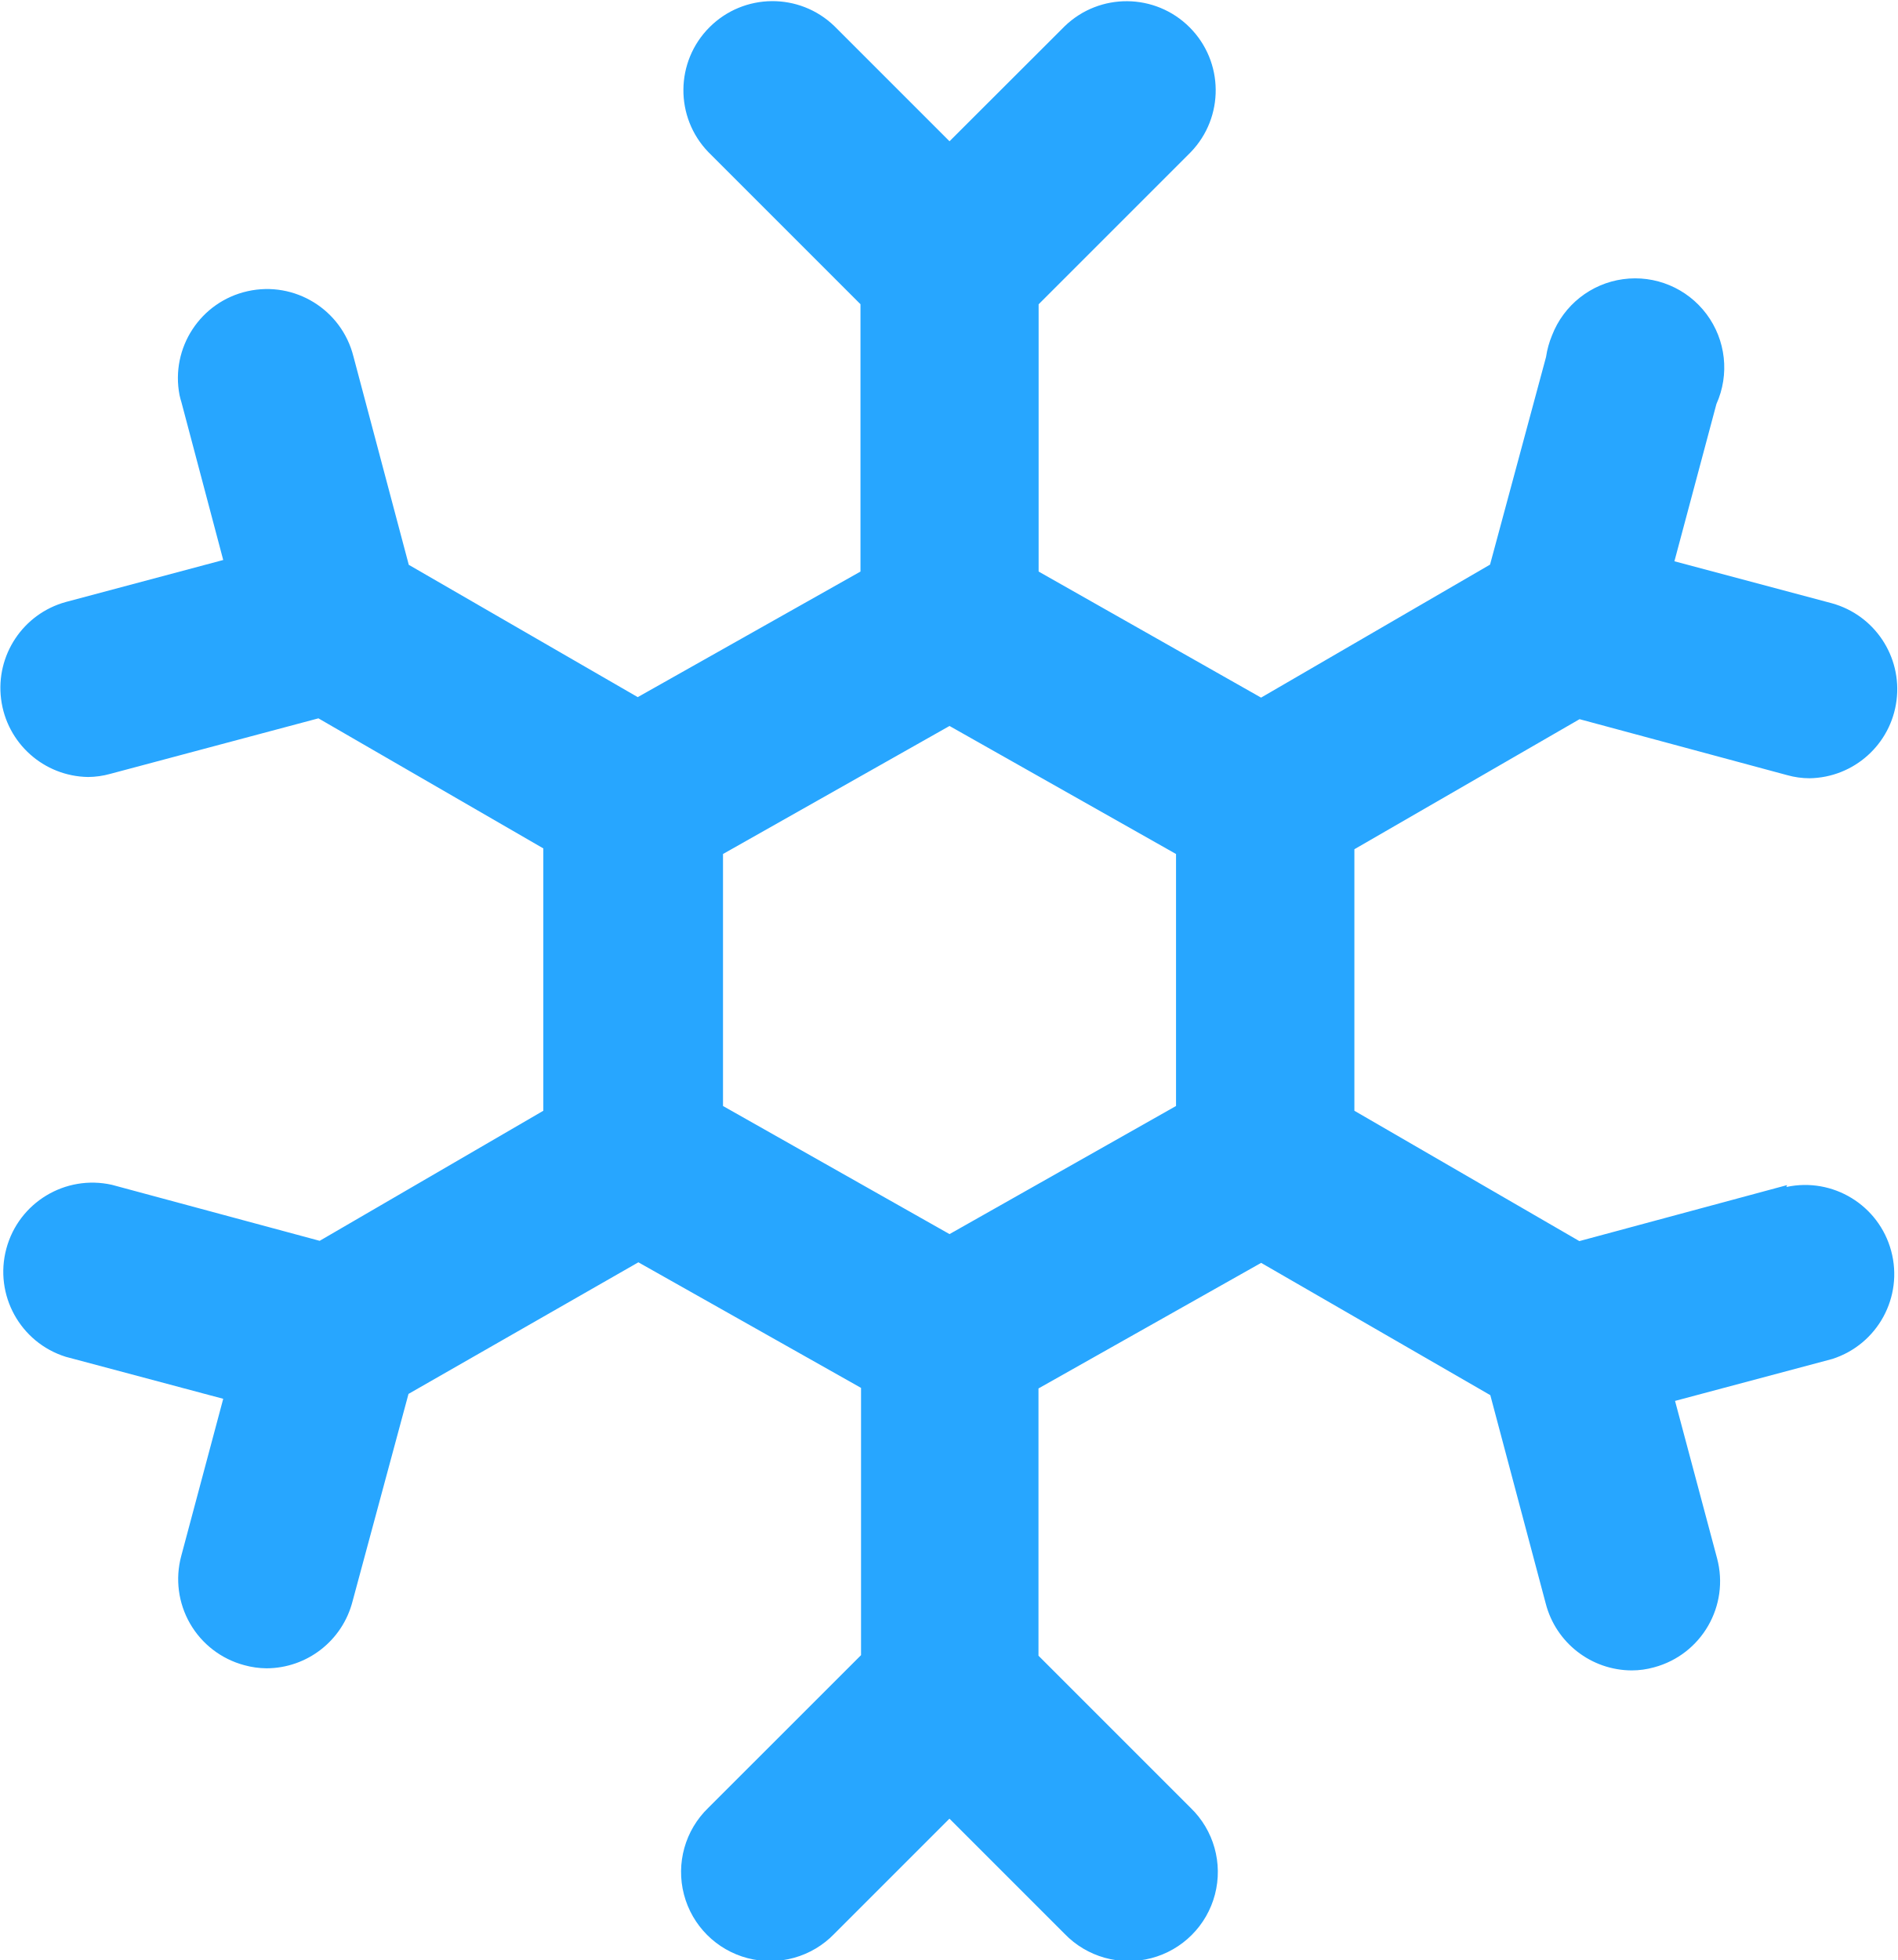
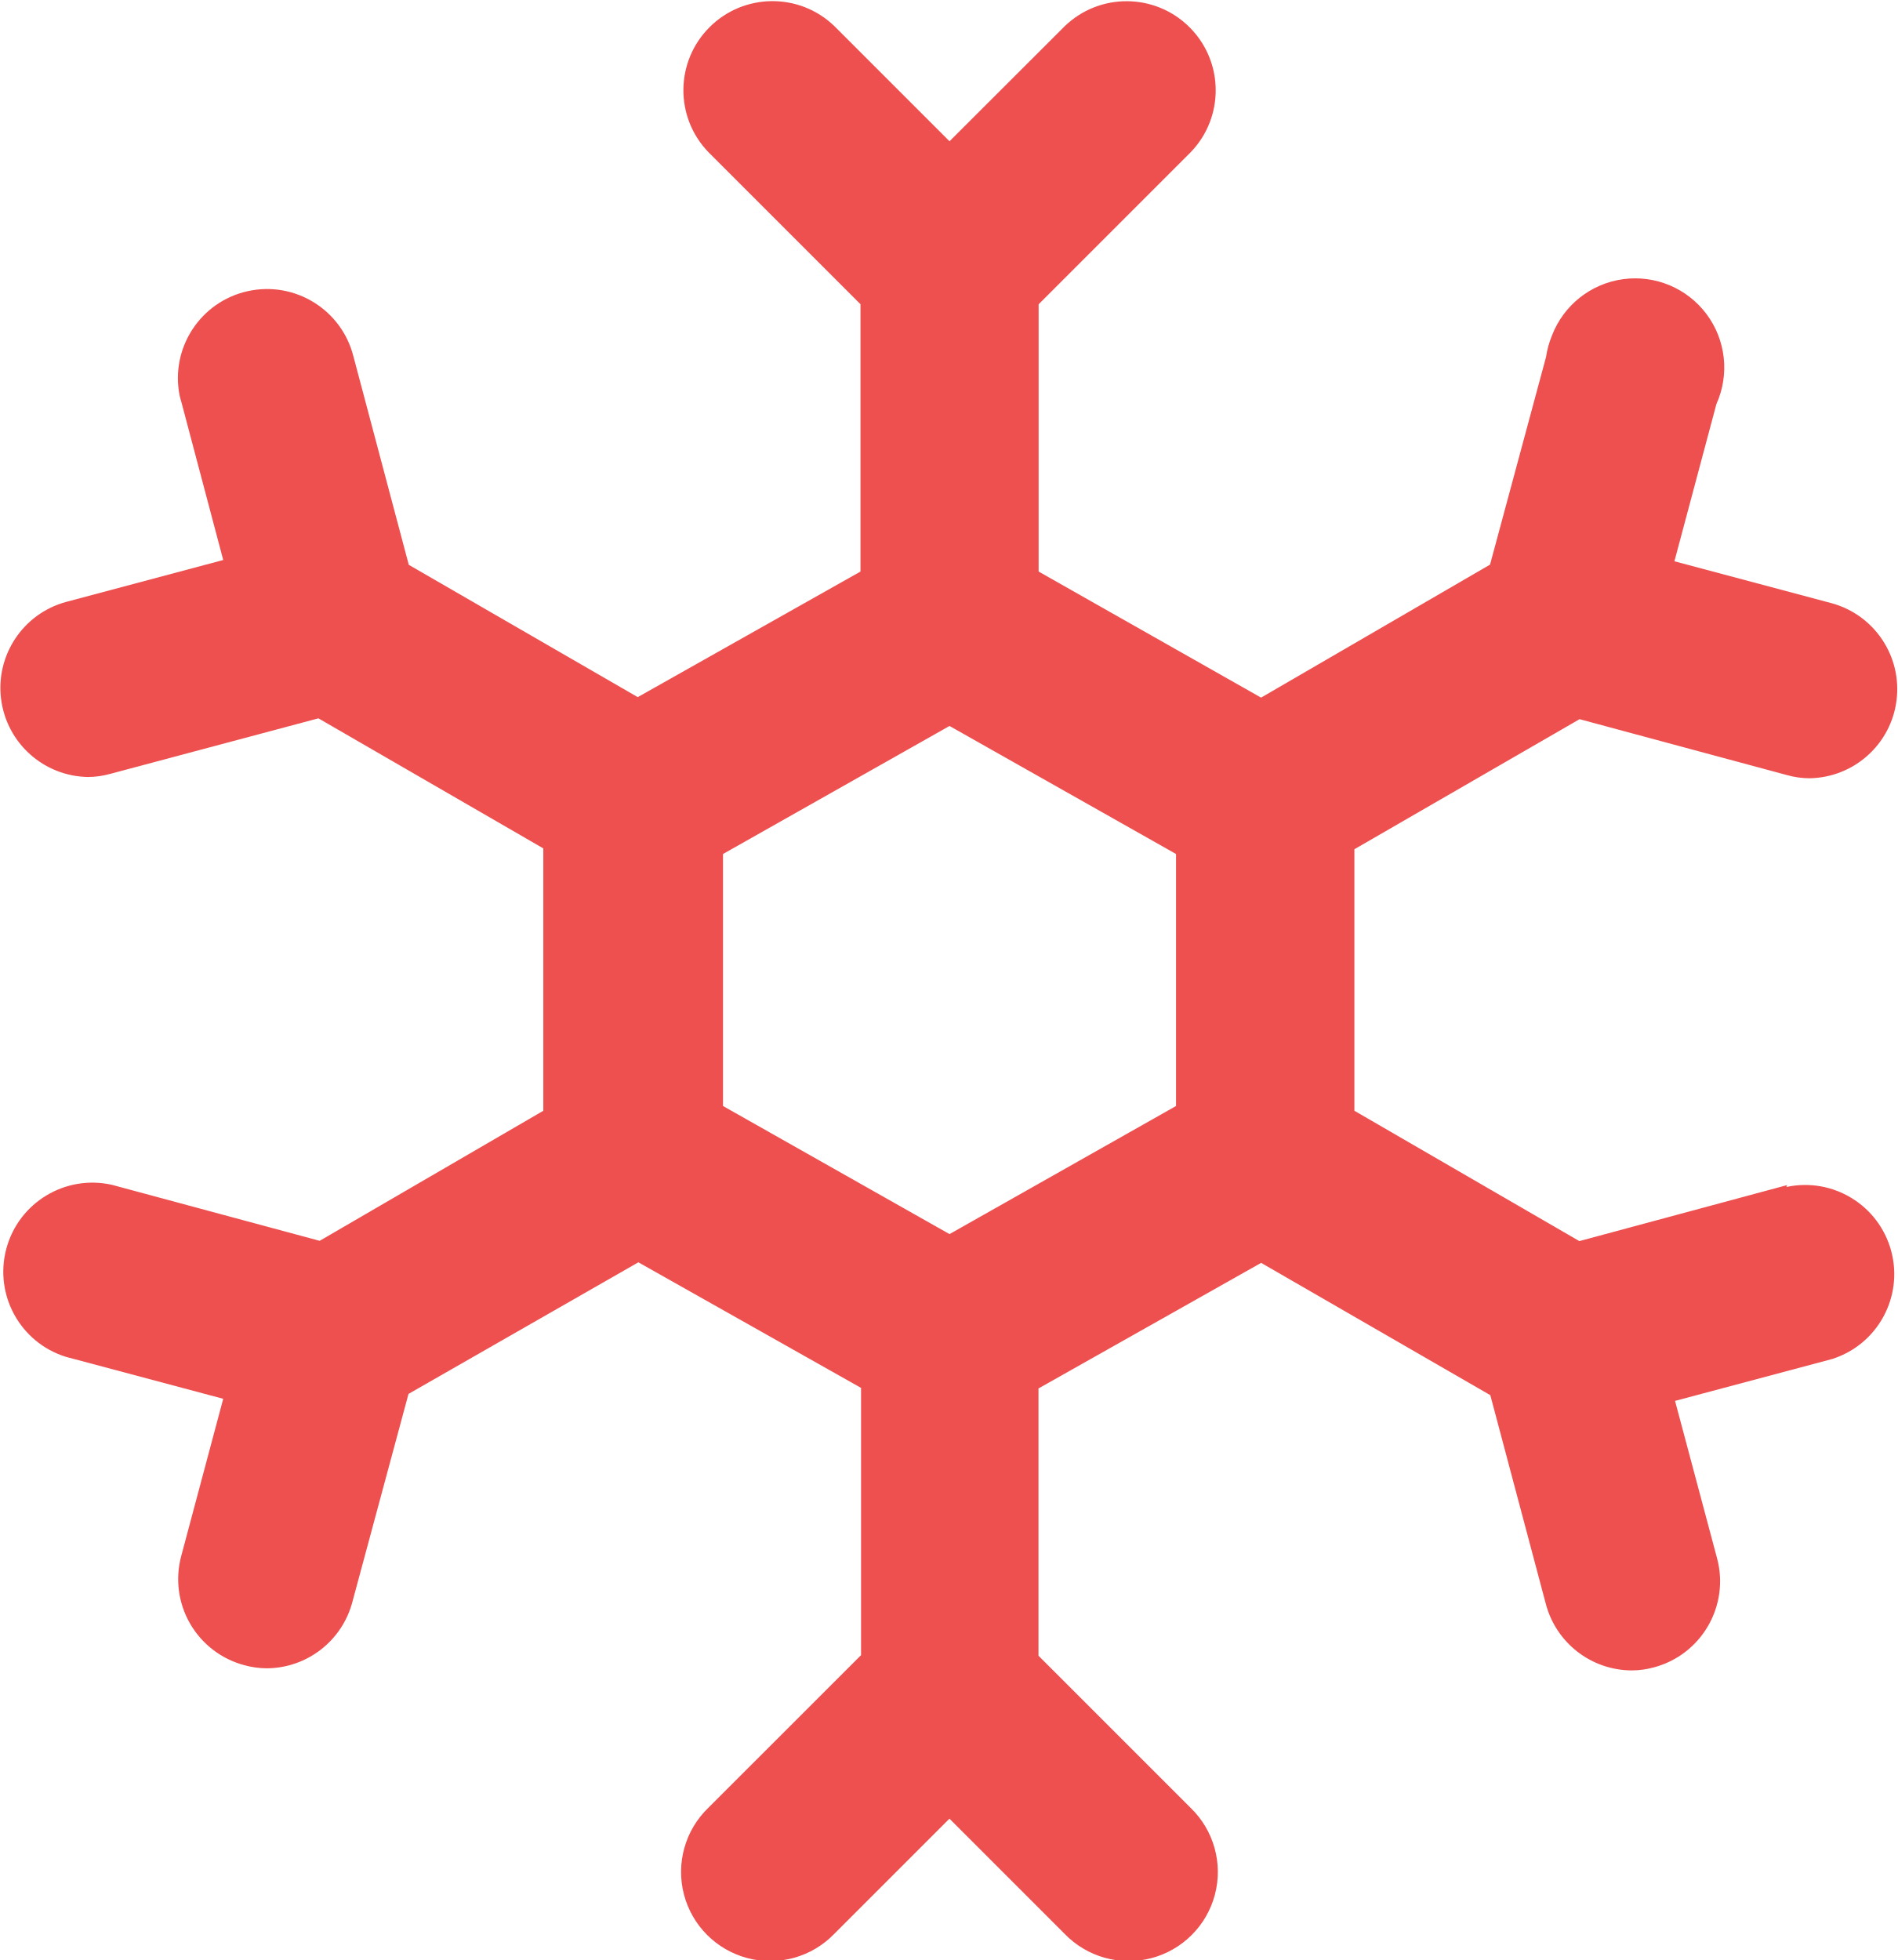
<svg xmlns="http://www.w3.org/2000/svg" viewBox="0 0 27.106 28">
-   <path d="M25.982,16.93l-2.968.8L19.8,15.868V12.132l3.217-1.858,2.968.8a1.184,1.184,0,0,0,.318.044,1.273,1.273,0,0,0,.318-2.5l-2.249-.6.6-2.246a1.273,1.273,0,1,0-2.348-.982,1.286,1.286,0,0,0-.086.31l-.8,2.966-3.271,1.9L15.289,8.165V4.347l2.173-2.173a1.273,1.273,0,0,0-1.8-1.8L14.016,2.018,12.371.373a1.273,1.273,0,0,0-1.8,1.8l2.173,2.173V8.165L9.562,9.959,6.291,8.069,5.5,5.091a1.273,1.273,0,0,0-2.484.554c.008.035.017.07.028.105L3.64,8,1.391,8.6a1.273,1.273,0,0,0,.318,2.5,1.215,1.215,0,0,0,.318-.045L5,10.262,8.213,12.12v3.748L5.018,17.726l-2.968-.8a1.273,1.273,0,0,0-.659,2.457l2.249.6-.6,2.246a1.272,1.272,0,0,0,.9,1.559,1.228,1.228,0,0,0,.319.045,1.273,1.273,0,0,0,1.228-.955l.8-2.965,3.284-1.88,3.181,1.794v3.818L10.57,25.826a1.273,1.273,0,1,0,1.8,1.8h0l1.645-1.645,1.645,1.645a1.273,1.273,0,1,0,1.8-1.8h0l-2.173-2.173V19.835l3.181-1.794,3.274,1.89.792,2.978a1.274,1.274,0,0,0,1.228.954,1.186,1.186,0,0,0,.319-.044,1.273,1.273,0,0,0,.9-1.559l-.6-2.247,2.249-.6a1.273,1.273,0,0,0-.659-2.456ZM10.78,15.8V12.2l3.236-1.829L17.252,12.2v3.6L14.016,17.63Z" transform="translate(-0.451)" fill="#27a6ff" />
+   <path d="M25.982,16.93l-2.968.8L19.8,15.868V12.132l3.217-1.858,2.968.8a1.184,1.184,0,0,0,.318.044,1.273,1.273,0,0,0,.318-2.5l-2.249-.6.6-2.246a1.273,1.273,0,1,0-2.348-.982,1.286,1.286,0,0,0-.086.31l-.8,2.966-3.271,1.9L15.289,8.165V4.347l2.173-2.173a1.273,1.273,0,0,0-1.8-1.8L14.016,2.018,12.371.373a1.273,1.273,0,0,0-1.8,1.8l2.173,2.173V8.165L9.562,9.959,6.291,8.069,5.5,5.091a1.273,1.273,0,0,0-2.484.554c.008.035.017.07.028.105L3.64,8,1.391,8.6a1.273,1.273,0,0,0,.318,2.5,1.215,1.215,0,0,0,.318-.045L5,10.262,8.213,12.12v3.748L5.018,17.726l-2.968-.8a1.273,1.273,0,0,0-.659,2.457l2.249.6-.6,2.246a1.272,1.272,0,0,0,.9,1.559,1.228,1.228,0,0,0,.319.045,1.273,1.273,0,0,0,1.228-.955l.8-2.965,3.284-1.88,3.181,1.794v3.818L10.57,25.826a1.273,1.273,0,1,0,1.8,1.8h0l1.645-1.645,1.645,1.645a1.273,1.273,0,1,0,1.8-1.8h0l-2.173-2.173V19.835l3.181-1.794,3.274,1.89.792,2.978a1.274,1.274,0,0,0,1.228.954,1.186,1.186,0,0,0,.319-.044,1.273,1.273,0,0,0,.9-1.559l-.6-2.247,2.249-.6a1.273,1.273,0,0,0-.659-2.456ZM10.78,15.8V12.2l3.236-1.829L17.252,12.2v3.6L14.016,17.63Z" transform="translate(-0.451)" fill="#ee5050" />
</svg>
